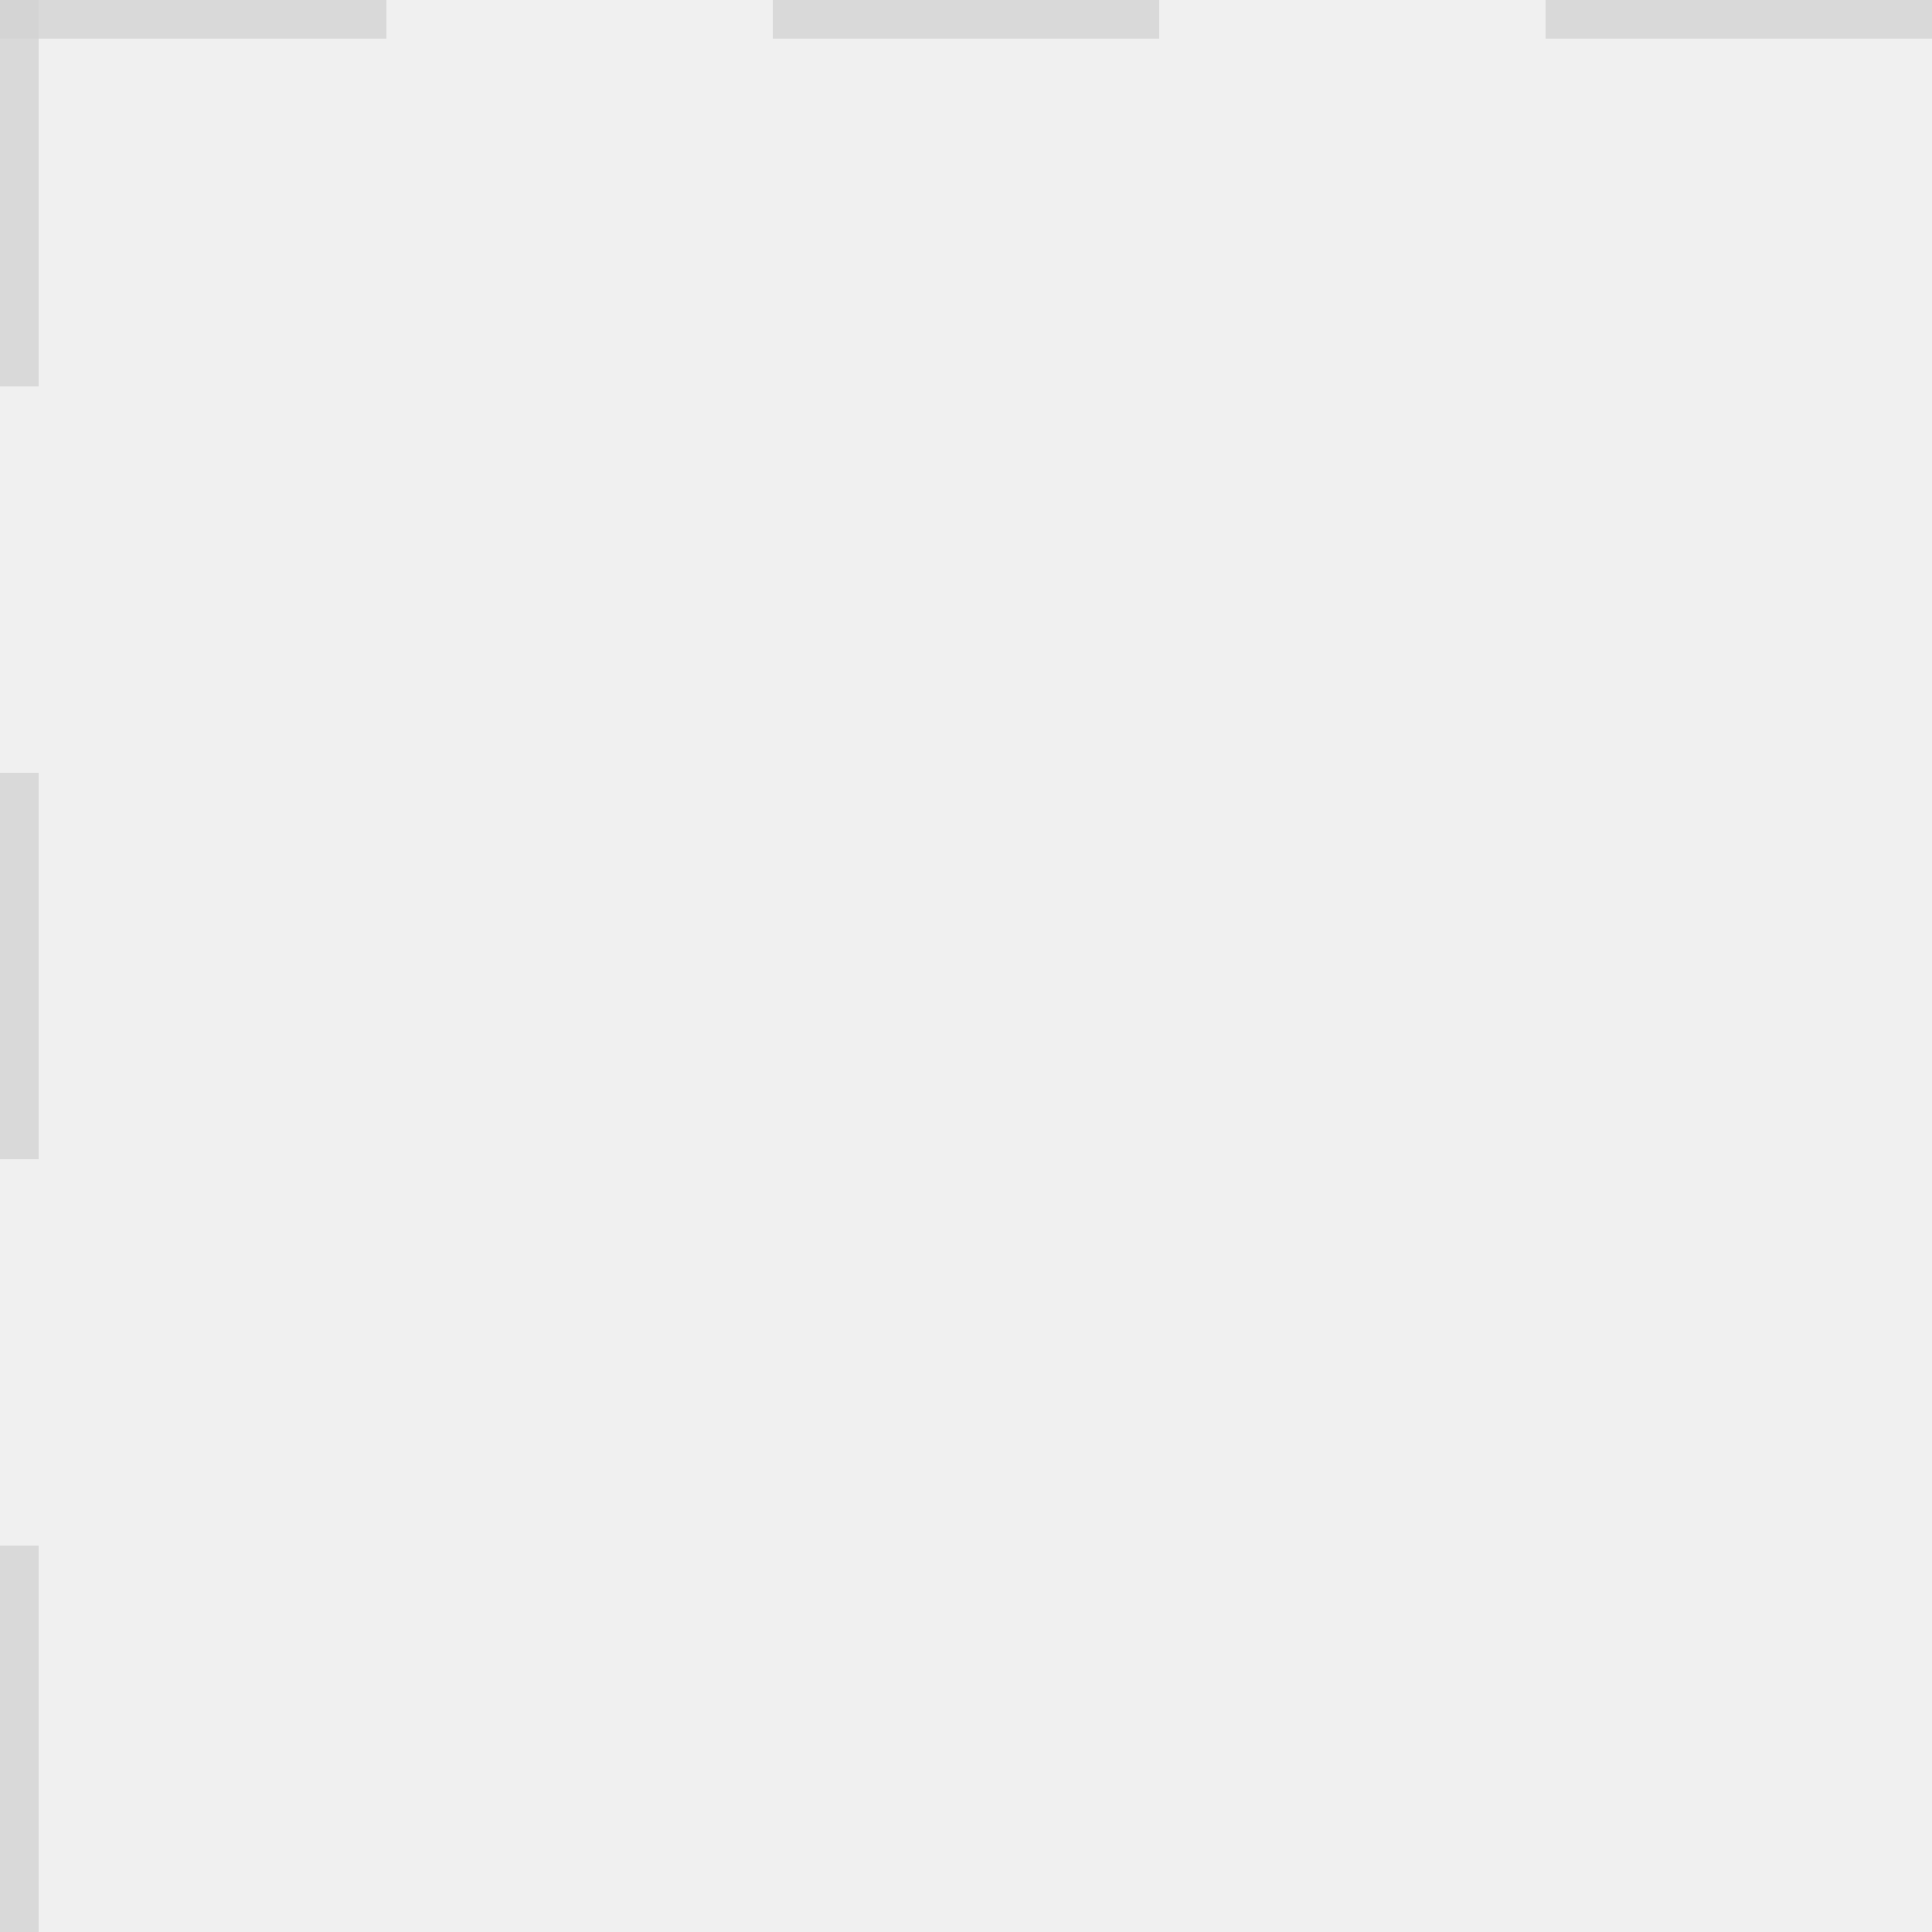
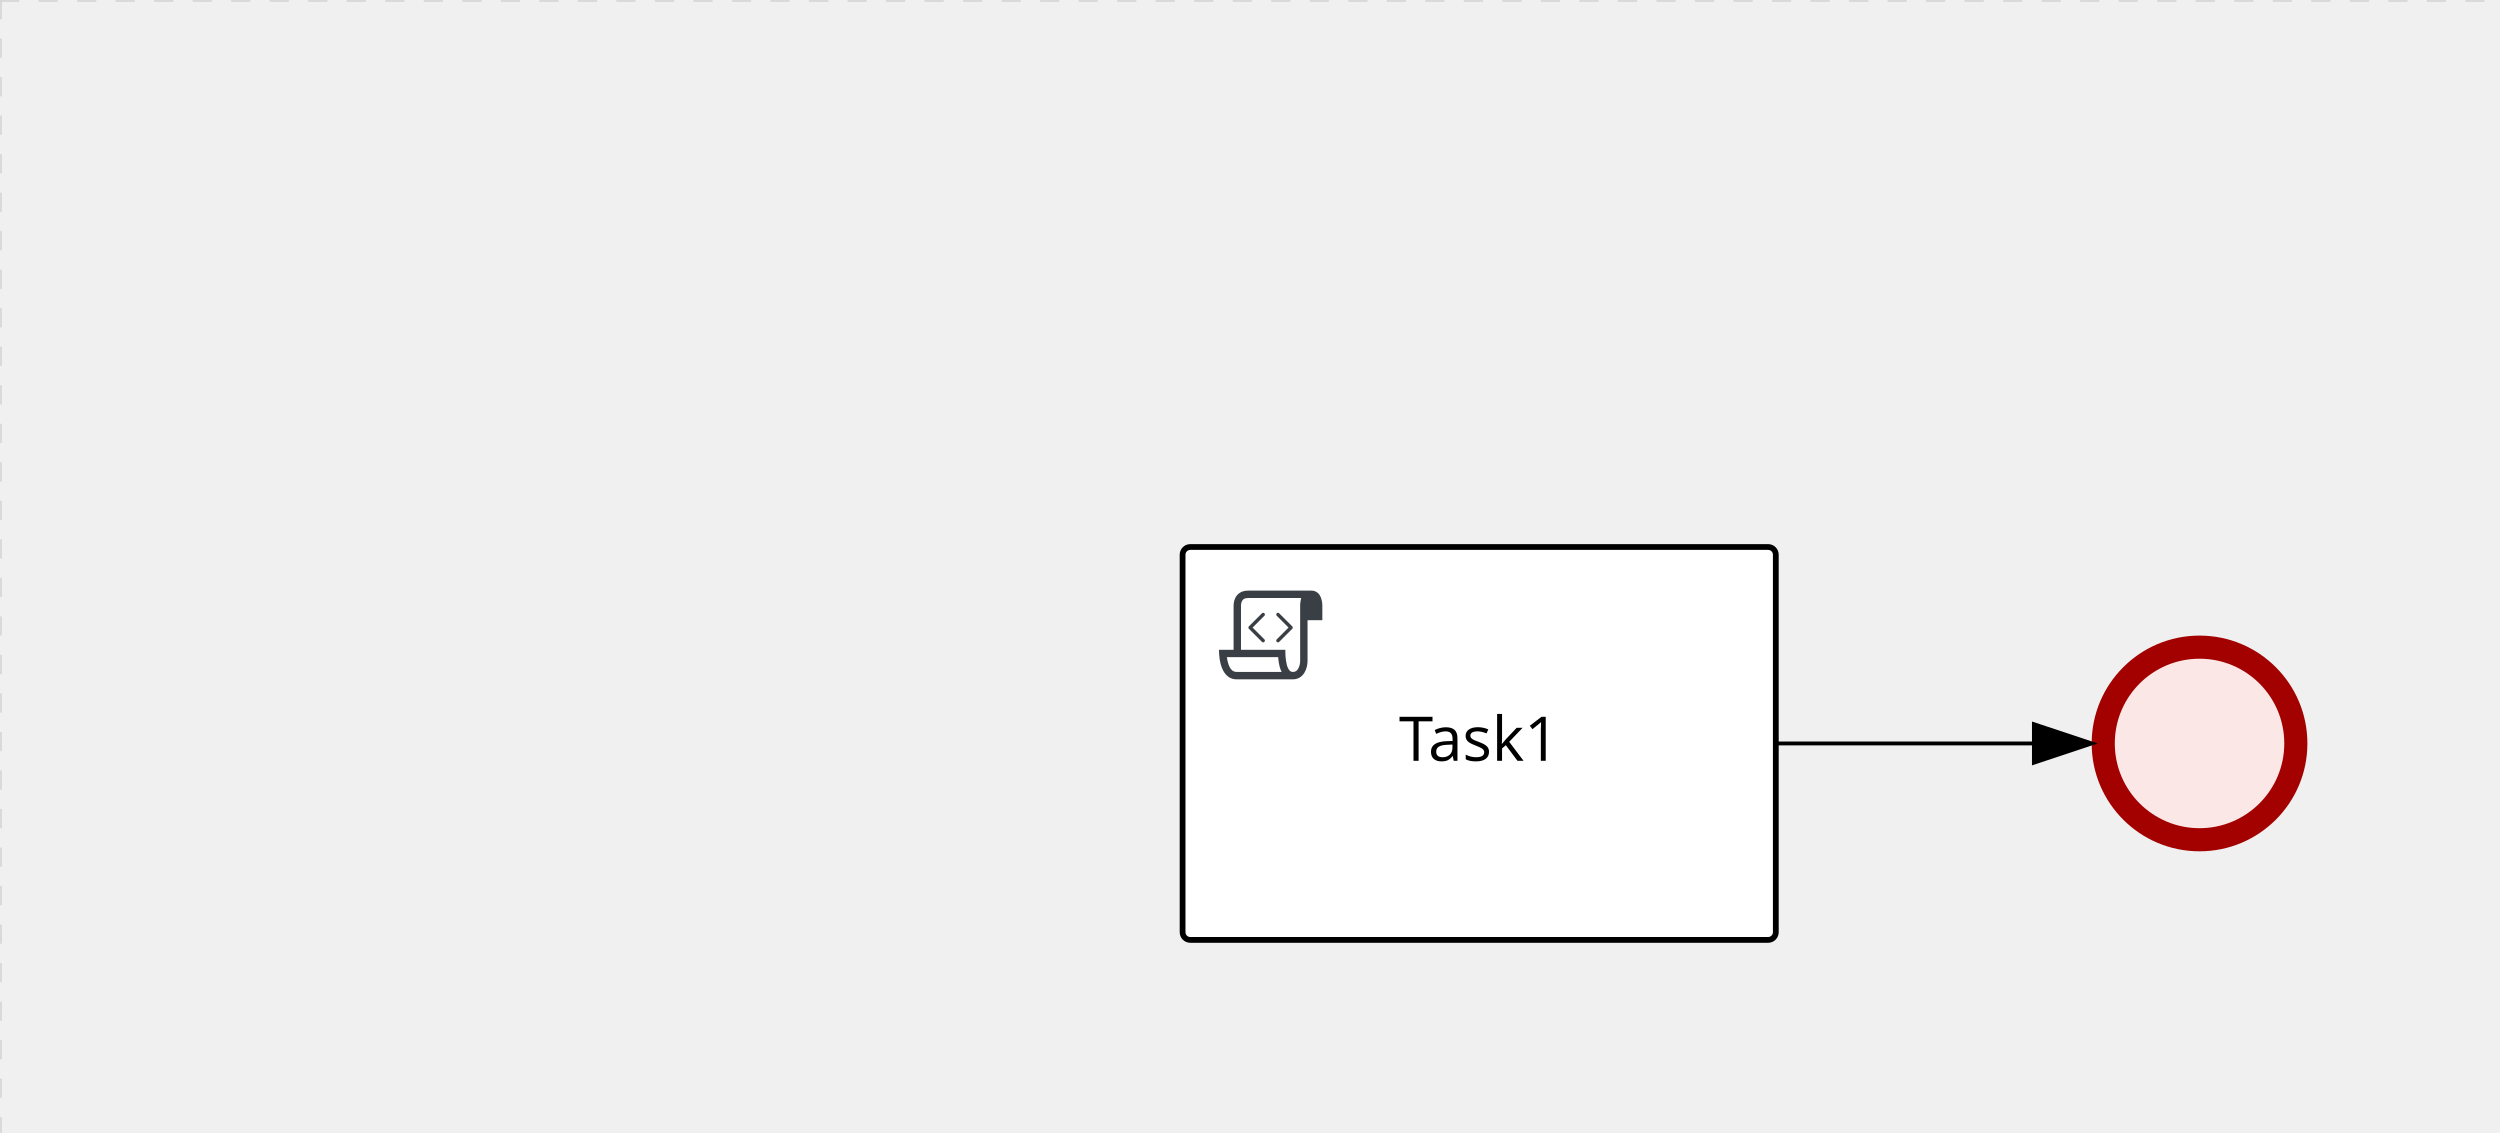
- <svg xmlns="http://www.w3.org/2000/svg" version="1.1" width="25" height="25" viewBox="0 0 25 25">
+ <svg xmlns="http://www.w3.org/2000/svg" version="1.1" width="649" height="294" viewBox="0 0 649 294">
  <defs />
  <g transform="matrix(1,0,0,1,0,0)">
    <g>
      <g>
        <g>
          <path fill="none" stroke="#d3d3d3" paint-order="fill stroke markers" d=" M 0 0 L 1200 0" stroke-miterlimit="10" stroke-opacity="0.8" stroke-dasharray="5" />
        </g>
        <g>
          <path fill="none" stroke="#d3d3d3" paint-order="fill stroke markers" d=" M 0 0 L 0 800" stroke-miterlimit="10" stroke-opacity="0.8" stroke-dasharray="5" />
        </g>
      </g>
+       <g id="_66ECBC30-179C-4AD3-BB63-49BF4A768988" bpmn2nodeid="_66ECBC30-179C-4AD3-BB63-49BF4A768988" transform="matrix(1,0,0,1,307,142)">
+         <g>
+           <path fill="none" stroke="none" />
+         </g>
+         <g transform="matrix(1,0,0,1,0,0)">
+           <path fill="#ffffff" stroke="none" id="_66ECBC30-179C-4AD3-BB63-49BF4A768988?shapeType=BACKGROUND" paint-order="stroke fill markers" d=" M 2 0 L 152 0 L 152 0 A 2 2 0 0 1 154 2 L 154 100 L 154 100 A 2 2 0 0 1 152 102 L 2 102 L 2 102 A 2 2 0 0 1 0 100 L 0 2 L 0 2 A 2 2 0 0 1 2 0 Z" />
+         </g>
+         <g transform="matrix(1,0,0,1,0,0)">
+           <path fill="none" stroke="rgb(0,0,0)" id="_66ECBC30-179C-4AD3-BB63-49BF4A768988?shapeType=BORDER&amp;renderType=STROKE" paint-order="fill stroke markers" d=" M 2 0 L 152 0 L 152 0 A 2 2 0 0 1 154 2 L 154 100 L 154 100 A 2 2 0 0 1 152 102 L 2 102 L 2 102 A 2 2 0 0 1 0 100 L 0 2 L 0 2 A 2 2 0 0 1 2 0 Z" stroke-miterlimit="10" stroke-width="1.5" stroke-dasharray="" />
+         </g>
+         <g>
+           <g transform="matrix(0.06,0,0,0.06,9.4,9.4)">
+             <g transform="matrix(1,0,0,1,0,0)">
+               <path fill="#393f44" stroke="none" id="_66ECBC30-179C-4AD3-BB63-49BF4A768988undefined" paint-order="stroke fill markers" d=" M 0 0 M 197.3 130.2 C 194.4 127.3 189.6 127.3 186.7 130.2 L 130.2 186.7 C 127.3 189.6 127.3 194.4 130.2 197.3 L 186.7 253.8 C 188.1 255.3 190.1 256 192 256 C 193.9 256 195.9 255.3 197.3 253.7 C 200.2 250.8 200.2 246 197.3 243.1 L 146.2 192 L 197.3 140.8 C 200.2 137.9 200.2 133.1 197.3 130.2 Z" />
+             </g>
+             <g transform="matrix(1,0,0,1,0,0)">
+               <path fill="#393f44" stroke="none" id="_66ECBC30-179C-4AD3-BB63-49BF4A768988undefined" paint-order="stroke fill markers" d=" M 0 0 M 261.3 130.2 C 258.4 127.3 253.6 127.3 250.7 130.2 C 247.8 133.1 247.8 137.9 250.7 140.8 L 301.8 191.9 L 250.7 243 C 247.8 245.9 247.8 250.7 250.7 253.6 C 252.1 255.3 254.1 256 256 256 C 257.9 256 259.9 255.3 261.3 253.8 L 317.8 197.3 C 320.7 194.4 320.7 189.6 317.8 186.7 L 261.3 130.2 Z" />
+             </g>
+             <g transform="matrix(1,0,0,1,0,0)">
+               <path fill="#393f44" stroke="none" id="_66ECBC30-179C-4AD3-BB63-49BF4A768988undefined" paint-order="stroke fill markers" d=" M 0 0 M 400 32 C 400 32 152.8 32 128 32 C 62 32 64 96 64 96 L 64 288 L 1 288 C 1 288 -4 416 78 416 L 320 416 C 368 416 384 368 384 336 C 384 314.2 384 224.4 384 160 L 448 160 L 448 96 C 448 96 449 32 400 32 Z M 0 0 M 78 383.9 C 68.5 383.9 61.6 381.1 55.5 374.9 C 43.4 362.4 37.5 339.6 34.9 320 L 256.9 320 C 257.1 322.7 257.3 325.4 257.6 328.2 C 260 351.6 264.7 370.1 271.9 383.9 L 78 383.9 L 78 383.9 Z M 0 0 M 352 336 C 352 345.9 349.6 360.3 342.9 371 C 337.2 380.1 330.4 384 320 384 C 285 384 288 288 288 288 L 96 288 L 96 96 L 96 95.9 L 96 95.1 C 96 90.6 97.6 78.3 104.7 71.2 C 106.5 69.4 111.9 64 128 64 L 356.5 64 C 354.4 72.8 352.8 81.8 352.2 89.9 C 352.2 90.5 352.1 91.1 352.1 91.7 C 352.1 92 352.1 92.3 352.1 92.6 C 352 94.8 352 96 352 96 L 352 160 L 352 336 Z" />
+             </g>
+           </g>
+         </g>
+         <g transform="matrix(1,0,0,1,56.175,43.5)">
+           <text fill="#000000" stroke="none" font-family="Open Sans" font-size="12pt" font-style="normal" font-weight="normal" text-decoration="normal" x="20.825" y="12" text-anchor="middle" dominant-baseline="alphabetic">Task1</text>
+         </g>
+       </g>
+       <g transform="matrix(1,0,0,1,307,142)" />
+       <g id="_A110555F-07F8-4766-81C6-C95CEA41A32E" bpmn2nodeid="_A110555F-07F8-4766-81C6-C95CEA41A32E" transform="matrix(1,0,0,1,543,165)">
+         <g>
+           <path fill="none" stroke="none" />
+         </g>
+         <g transform="matrix(0.125,0,0,0.125,0,0)">
+           <g transform="matrix(1,0,0,1,0,0)">
+             <path fill="#fce7e7" stroke="none" id="_A110555F-07F8-4766-81C6-C95CEA41A32E?shapeType=BACKGROUND" paint-order="stroke fill markers" d=" M 0 0 M 444 224 C 444 263.9 434.2 300.8 414.4 334.5 C 394.7 368.2 368 394.9 334.4 414.5 C 300.8 434.1 263.9 444 224 444 C 184.1 444 147.2 434.2 113.5 414.4 C 79.8 394.7 53.1 368 33.5 334.4 C 13.9 300.8 4 263.9 4 224 C 4 184.1 13.8 147.2 33.6 113.5 C 53.4 79.8 80.1 53.1 113.6 33.5 C 147.1 13.9 184.1 4 224 4 C 263.9 4 300.8 13.8 334.5 33.6 C 368.2 53.4 394.9 80.1 414.5 113.6 C 434.1 147.1 444 184.1 444 224 Z" />
+           </g>
+           <g>
+             <g transform="matrix(1,0,0,1,0,0)">
+               <g transform="matrix(1,0,0,1,0,0)">
+                 <path fill="rgb(163,0,0)" stroke="none" id="_A110555F-07F8-4766-81C6-C95CEA41A32E?shapeType=BORDER&amp;renderType=FILL" paint-order="stroke fill markers" d=" M 0 0 M 224 0 C 100.3 0 0 100.3 0 224 C 0 347.7 100.3 448 224 448 C 347.7 448 448 347.7 448 224 C 448 100.3 347.7 0 224 0 Z M 0 0 M 224 400 C 126.8 400 48 321.2 48 224 C 48 126.8 126.8 48 224 48 C 321.2 48 400 126.8 400 224 C 400 321.2 321.2 400 224 400 Z" />
+               </g>
+             </g>
+           </g>
+         </g>
+         <g transform="matrix(1,0,0,1,28,61)" />
+       </g>
+       <g id="_FA9AABED-0EBF-4477-A369-8A7605EEE1BC" bpmn2nodeid="_FA9AABED-0EBF-4477-A369-8A7605EEE1BC">
+         <g>
+           <path fill="none" stroke="rgb(0,0,0)" paint-order="fill stroke markers" d=" M 461 193 L 528 193" stroke-miterlimit="10" stroke-dasharray="" />
+         </g>
+         <g transform="matrix(1,0,0,1,461,193)" />
+         <g transform="matrix(6.123233995736766e-17,1,-1,6.123233995736766e-17,543,188)">
+           <path fill="rgb(0,0,0)" stroke="rgb(0,0,0)" paint-order="fill stroke markers" d=" M 10 15 L 0 15 L 5 0 Z" stroke-miterlimit="10" stroke-dasharray="" />
+         </g>
+         <g transform="matrix(1,0,0,1,461,183)" />
+       </g>
+       <g transform="matrix(1,0,0,1,543,165)" />
    </g>
  </g>
</svg>
